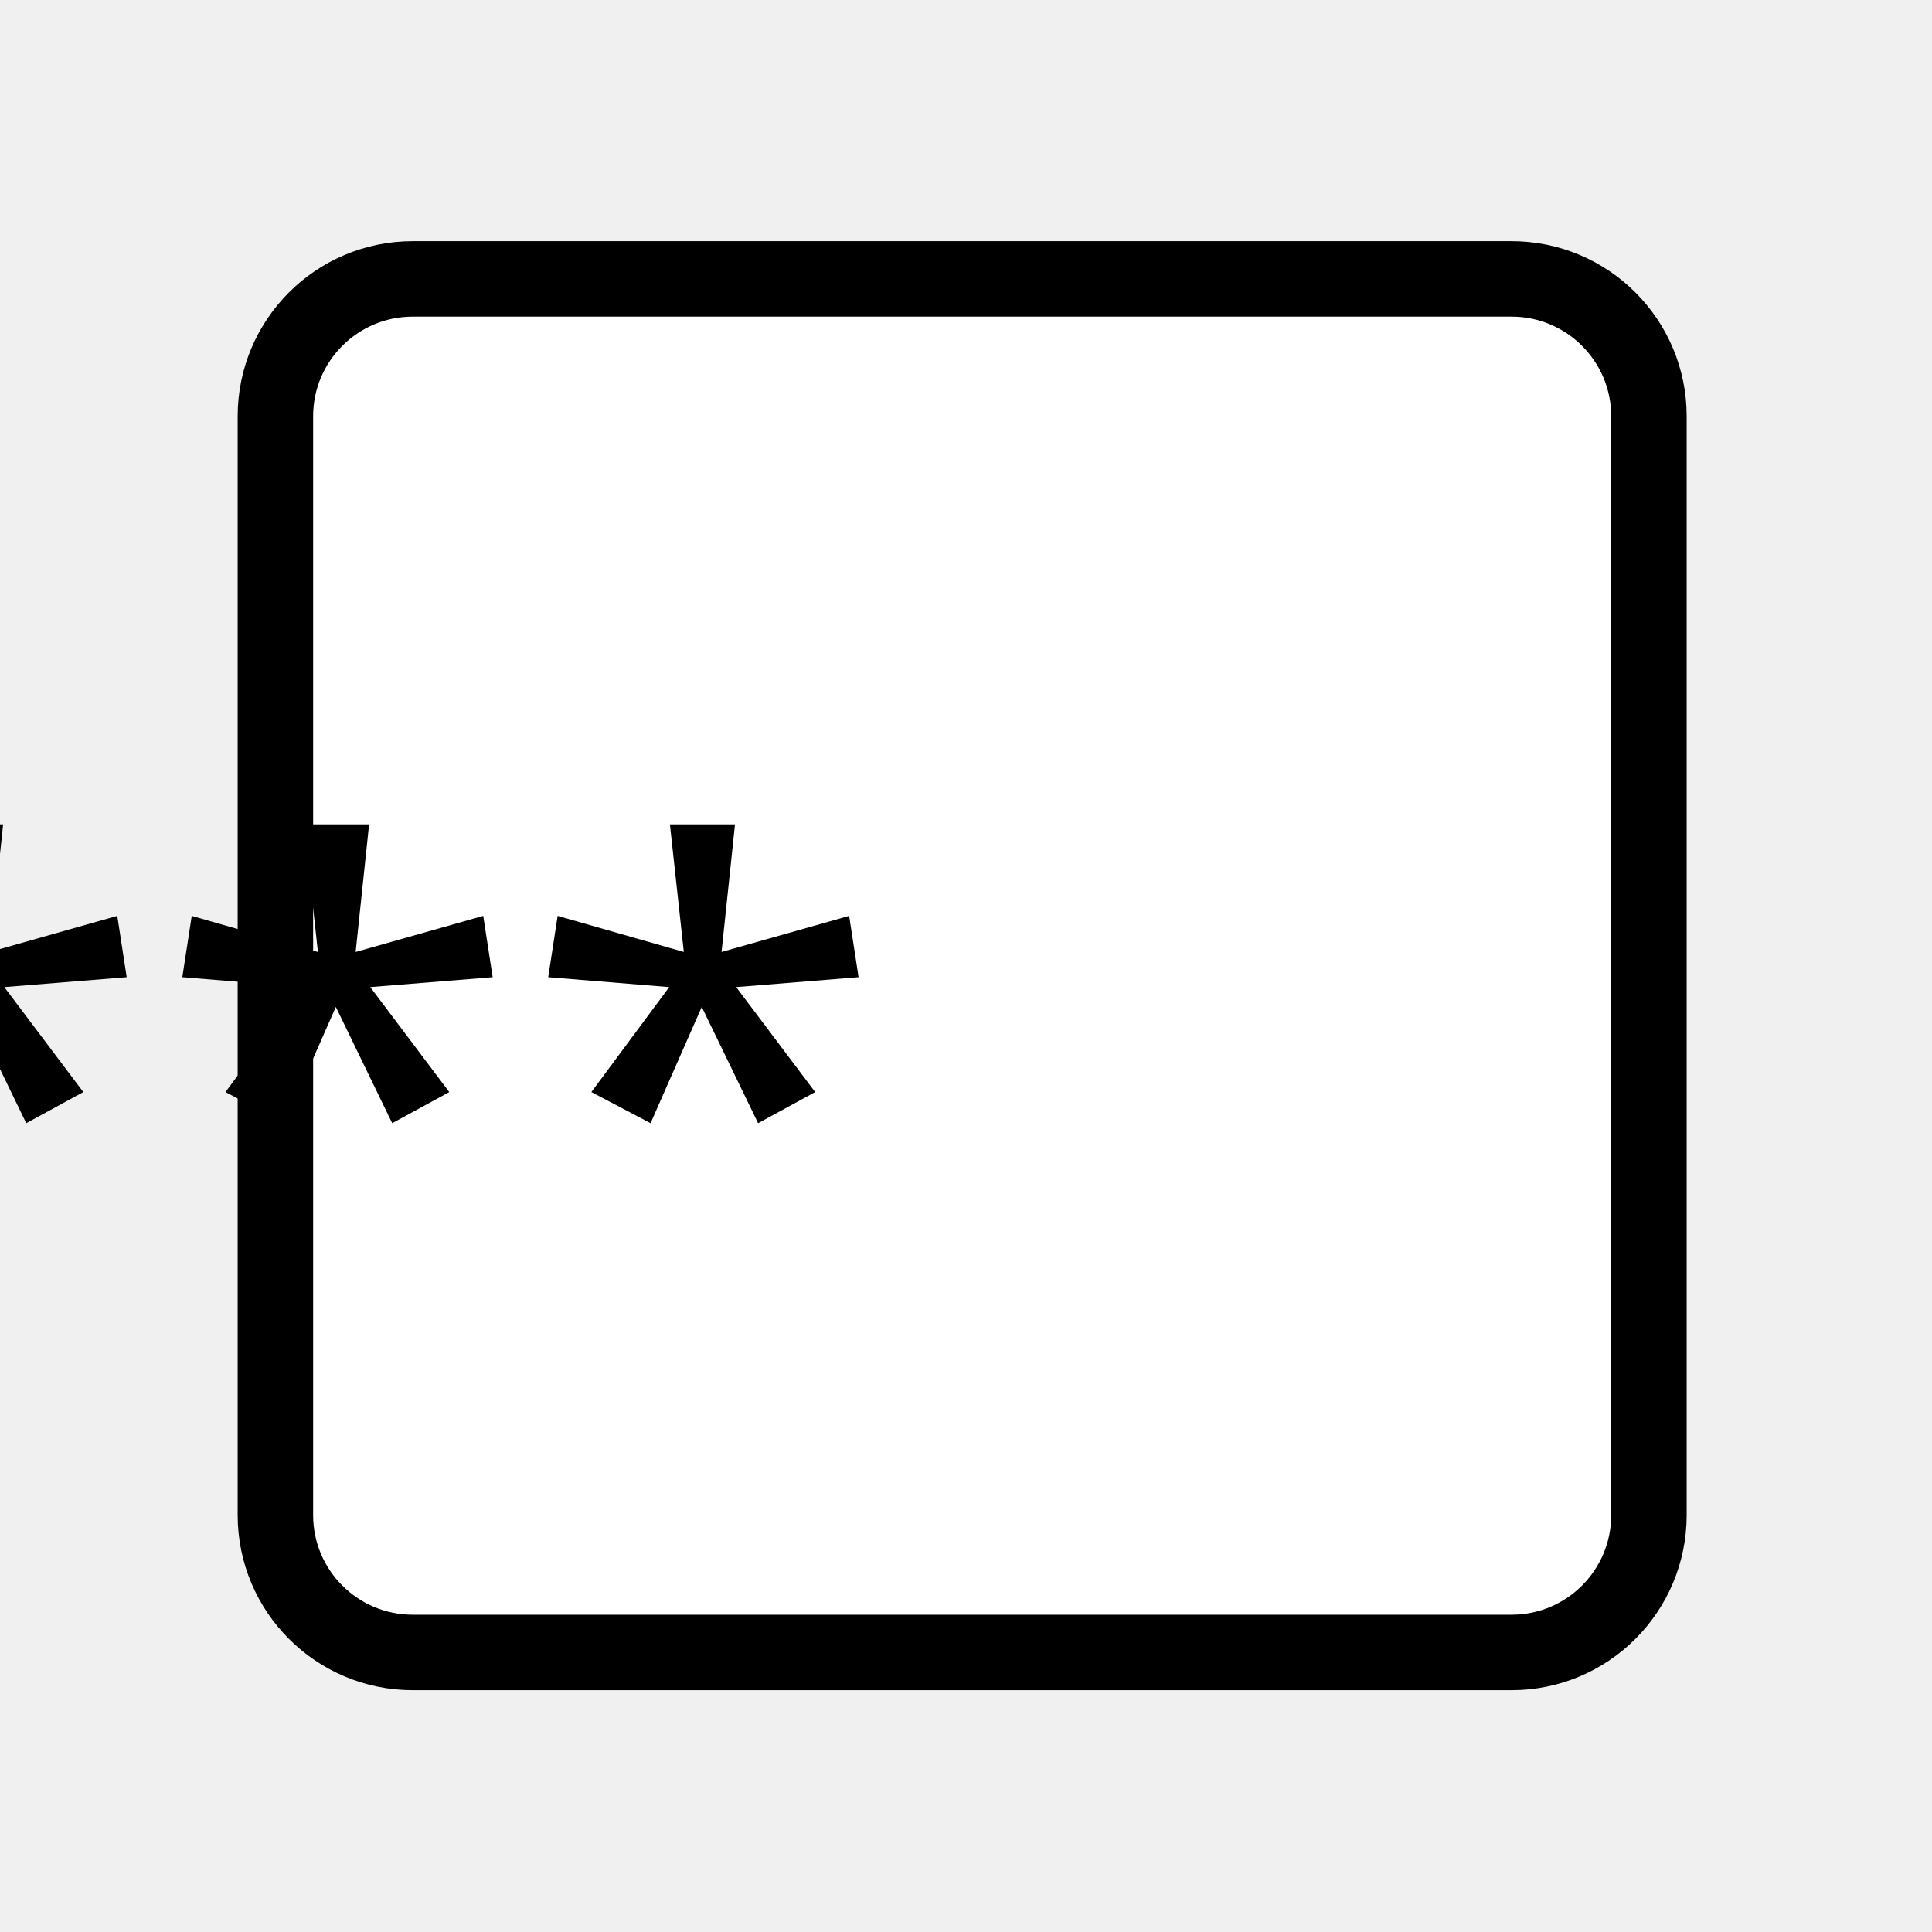
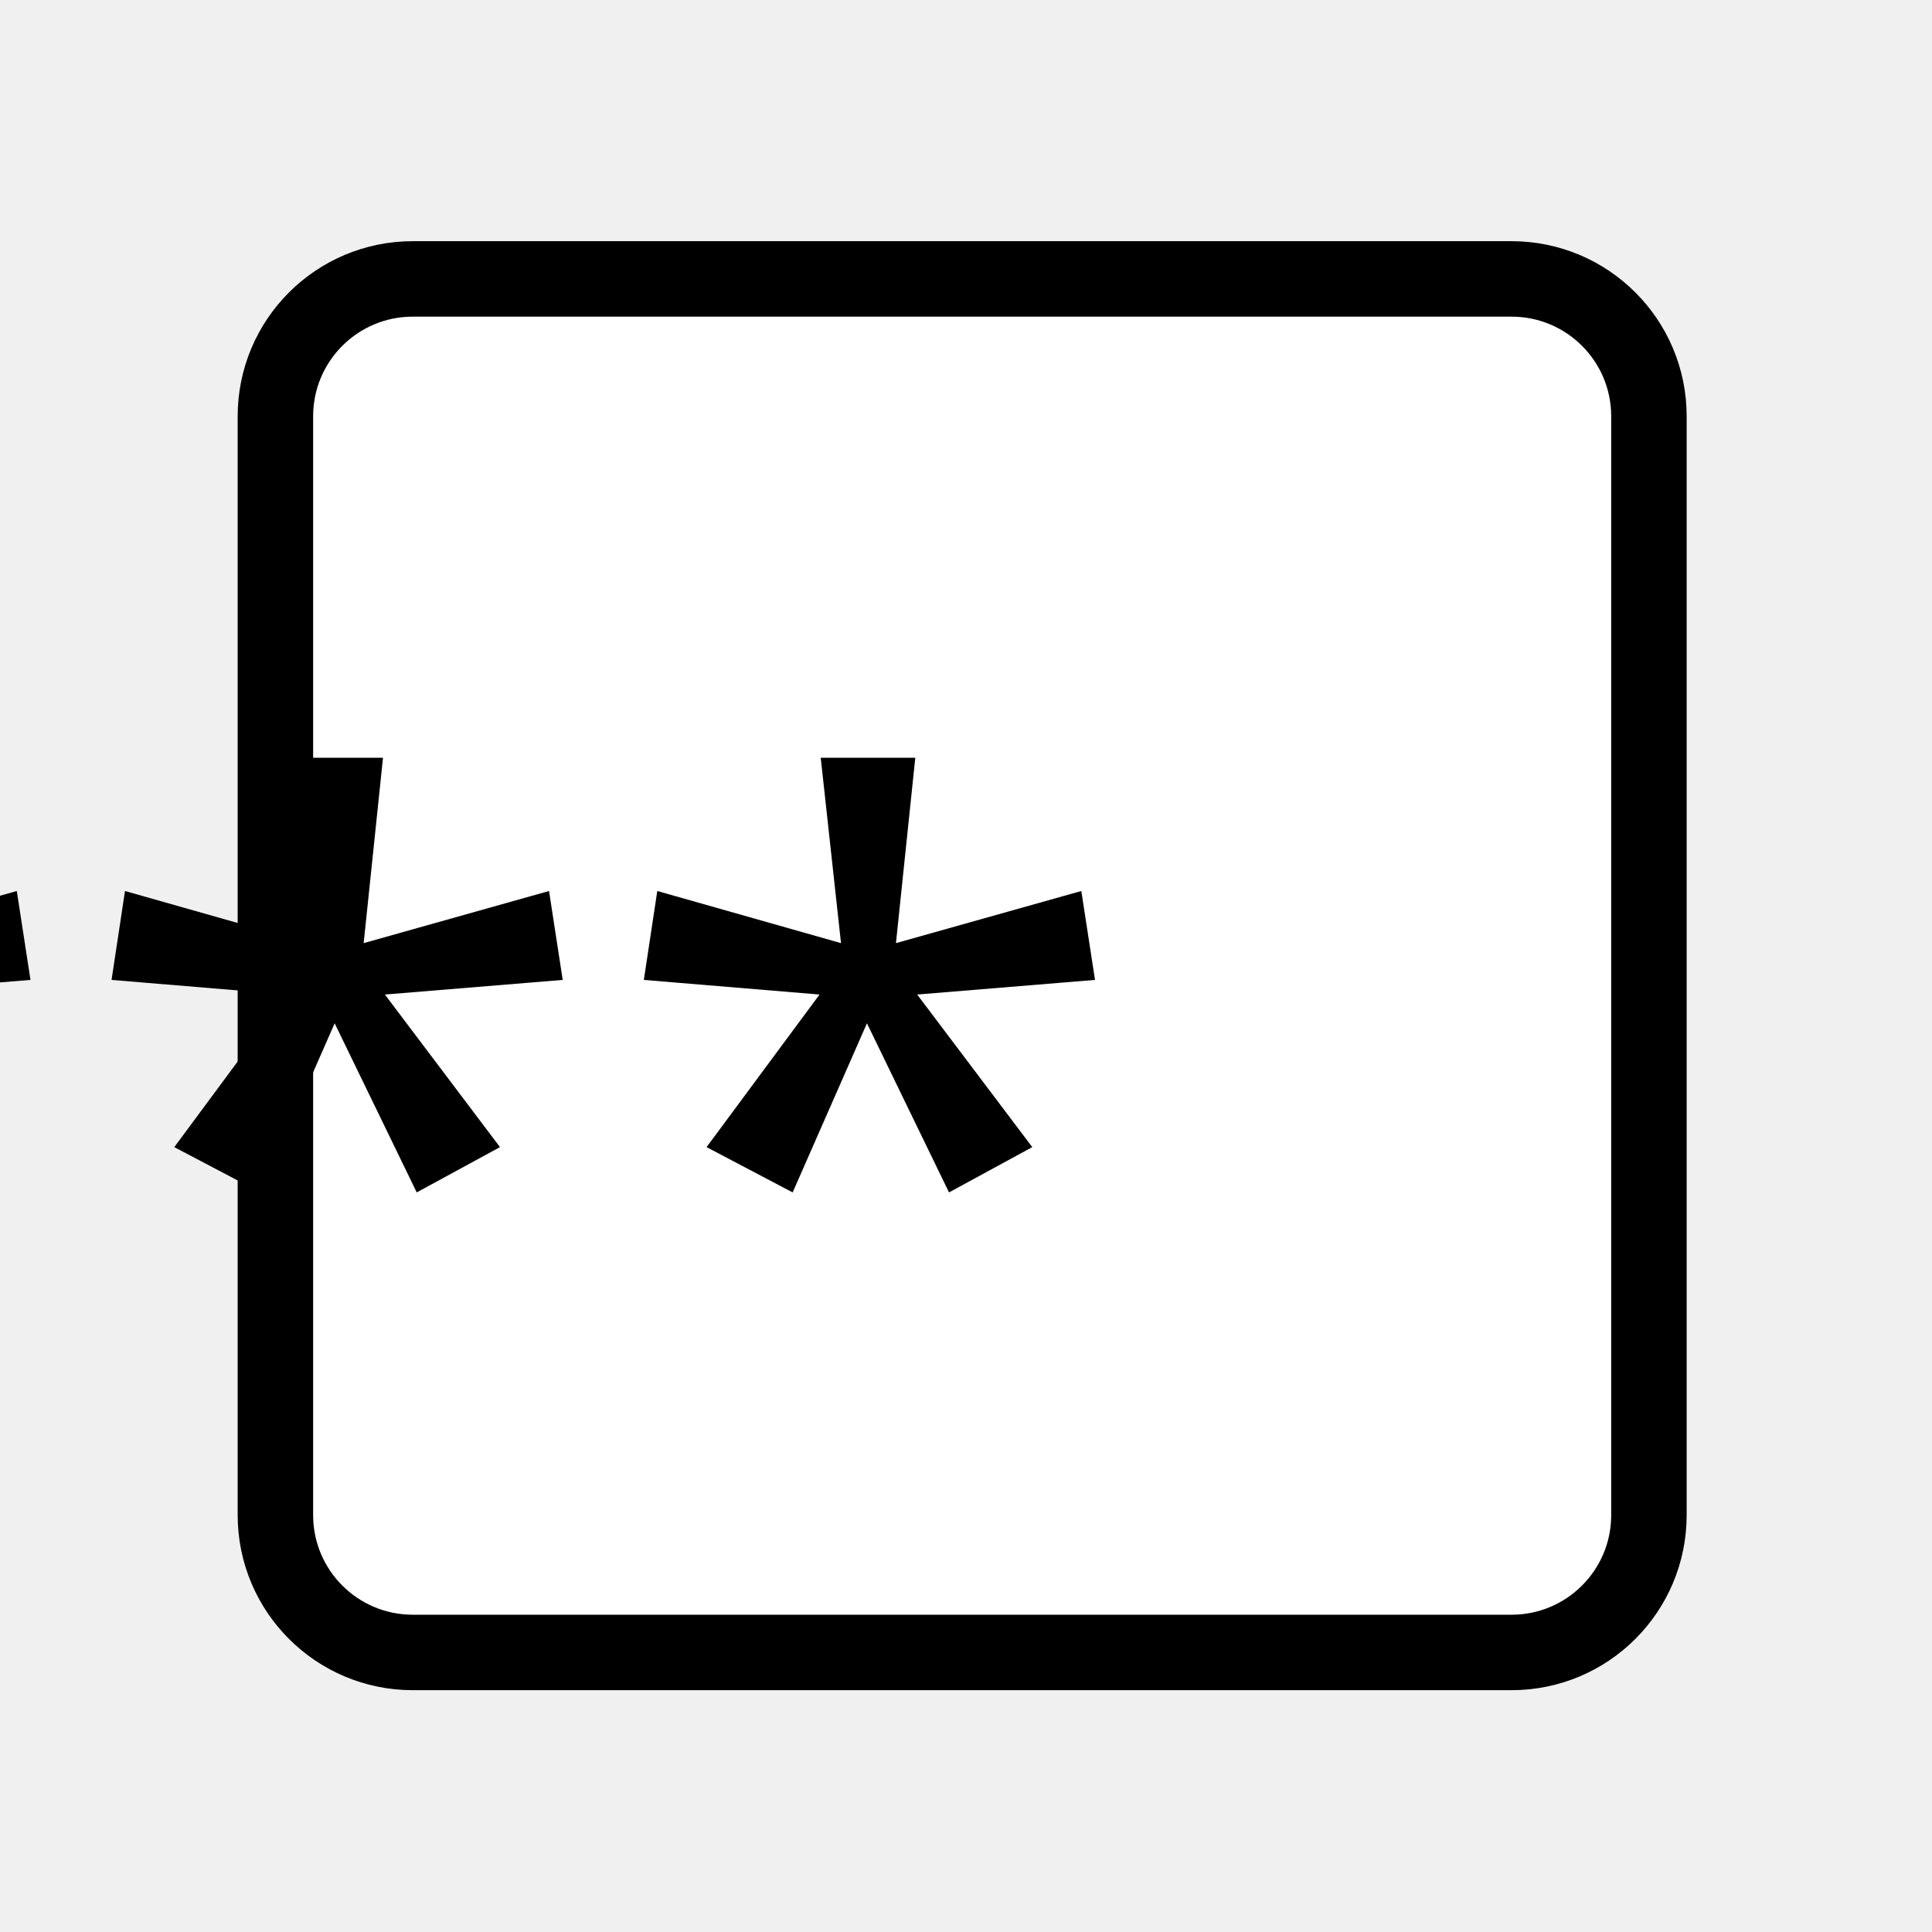
<svg xmlns="http://www.w3.org/2000/svg" width="128" height="128" id="svg2816" version="1.1">
  <defs id="defs2818">
    </defs>
  <g id="layer2" style="display:inline">
    <rect style="fill:#ffffff;fill-opacity:1;stroke:#000000;stroke-width:5;stroke-linejoin:miter;stroke-miterlimit:4;stroke-opacity:1;stroke-dasharray:none" id="rect2860" width="91" height="91" x="18.246" y="18.479" ry="9.1" rx="9.1" />
  </g>
  <g id="layer1" transform="translate(0,64)" style="display:inline">
-     <text xml:space="preserve" style="font-size:64px;font-style:normal;font-variant:normal;font-weight:normal;font-stretch:normal;text-align:center;text-anchor:middle;font-family:Droid Sans Mono;-inkscape-font-specification:Droid Sans Mono" x="64" y="24.055" id="text2853">
-       <tspan id="tspan2855" x="64" y="24.055" style="font-size:44px;font-style:normal;font-variant:normal;font-weight:normal;font-stretch:normal;text-align:center;text-anchor:middle;font-family:Droid Sans Mono;-inkscape-font-specification:Droid Sans Mono">***</tspan>
+     <text xml:space="preserve" style="font-size:64px;font-style:normal;font-variant:normal;font-weight:normal;font-stretch:normal;text-align:center;text-anchor:middle;font-family:Droid Sans Mono;-inkscape-font-specification:Droid Sans Mono" x="64" y="34.841" id="text2853">
+       <tspan id="tspan2855" x="64" y="34.841" style="font-size:64px;font-style:normal;font-variant:normal;font-weight:normal;font-stretch:normal;text-align:center;text-anchor:middle;font-family:Source Sans Pro;-inkscape-font-specification:Source Sans Pro">***</tspan>
    </text>
  </g>
</svg>
